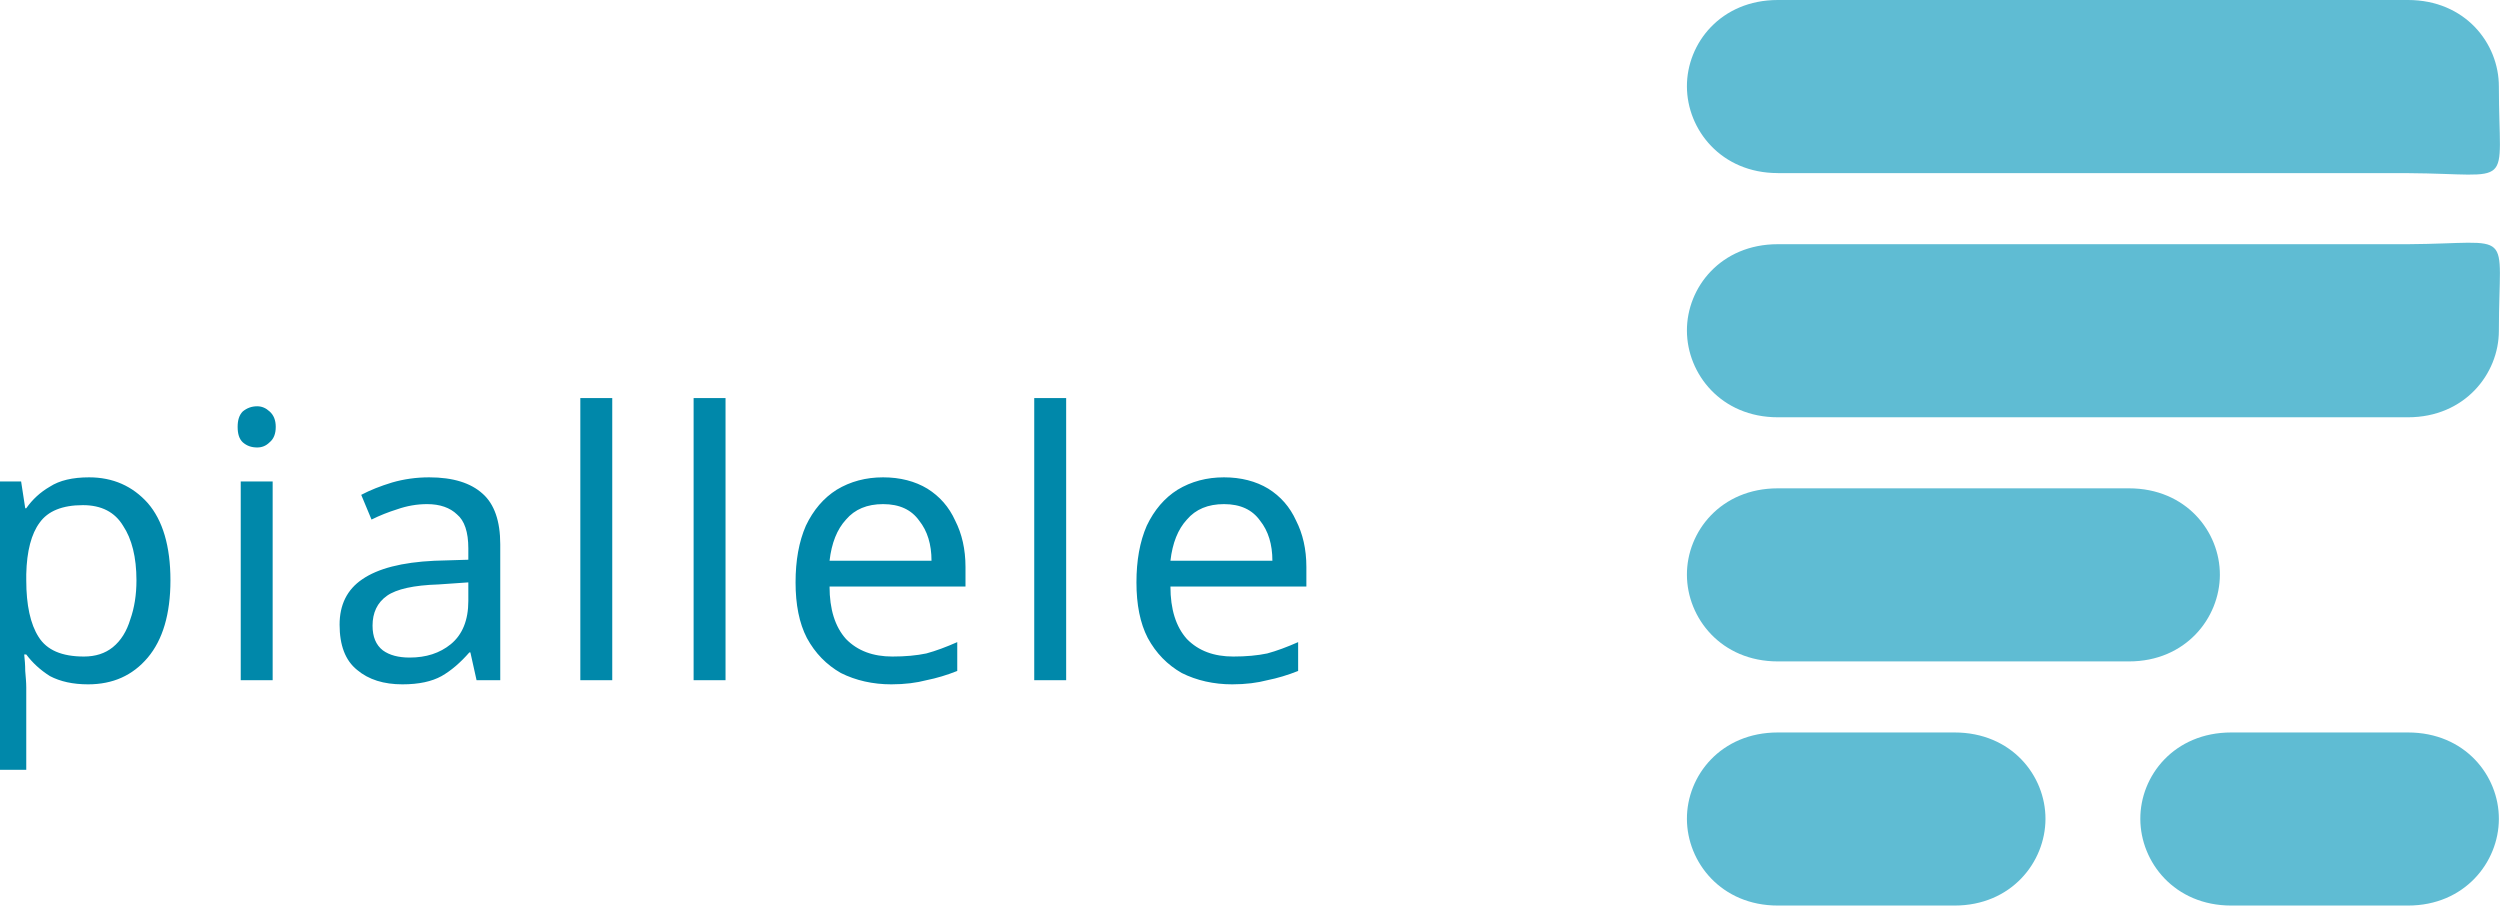
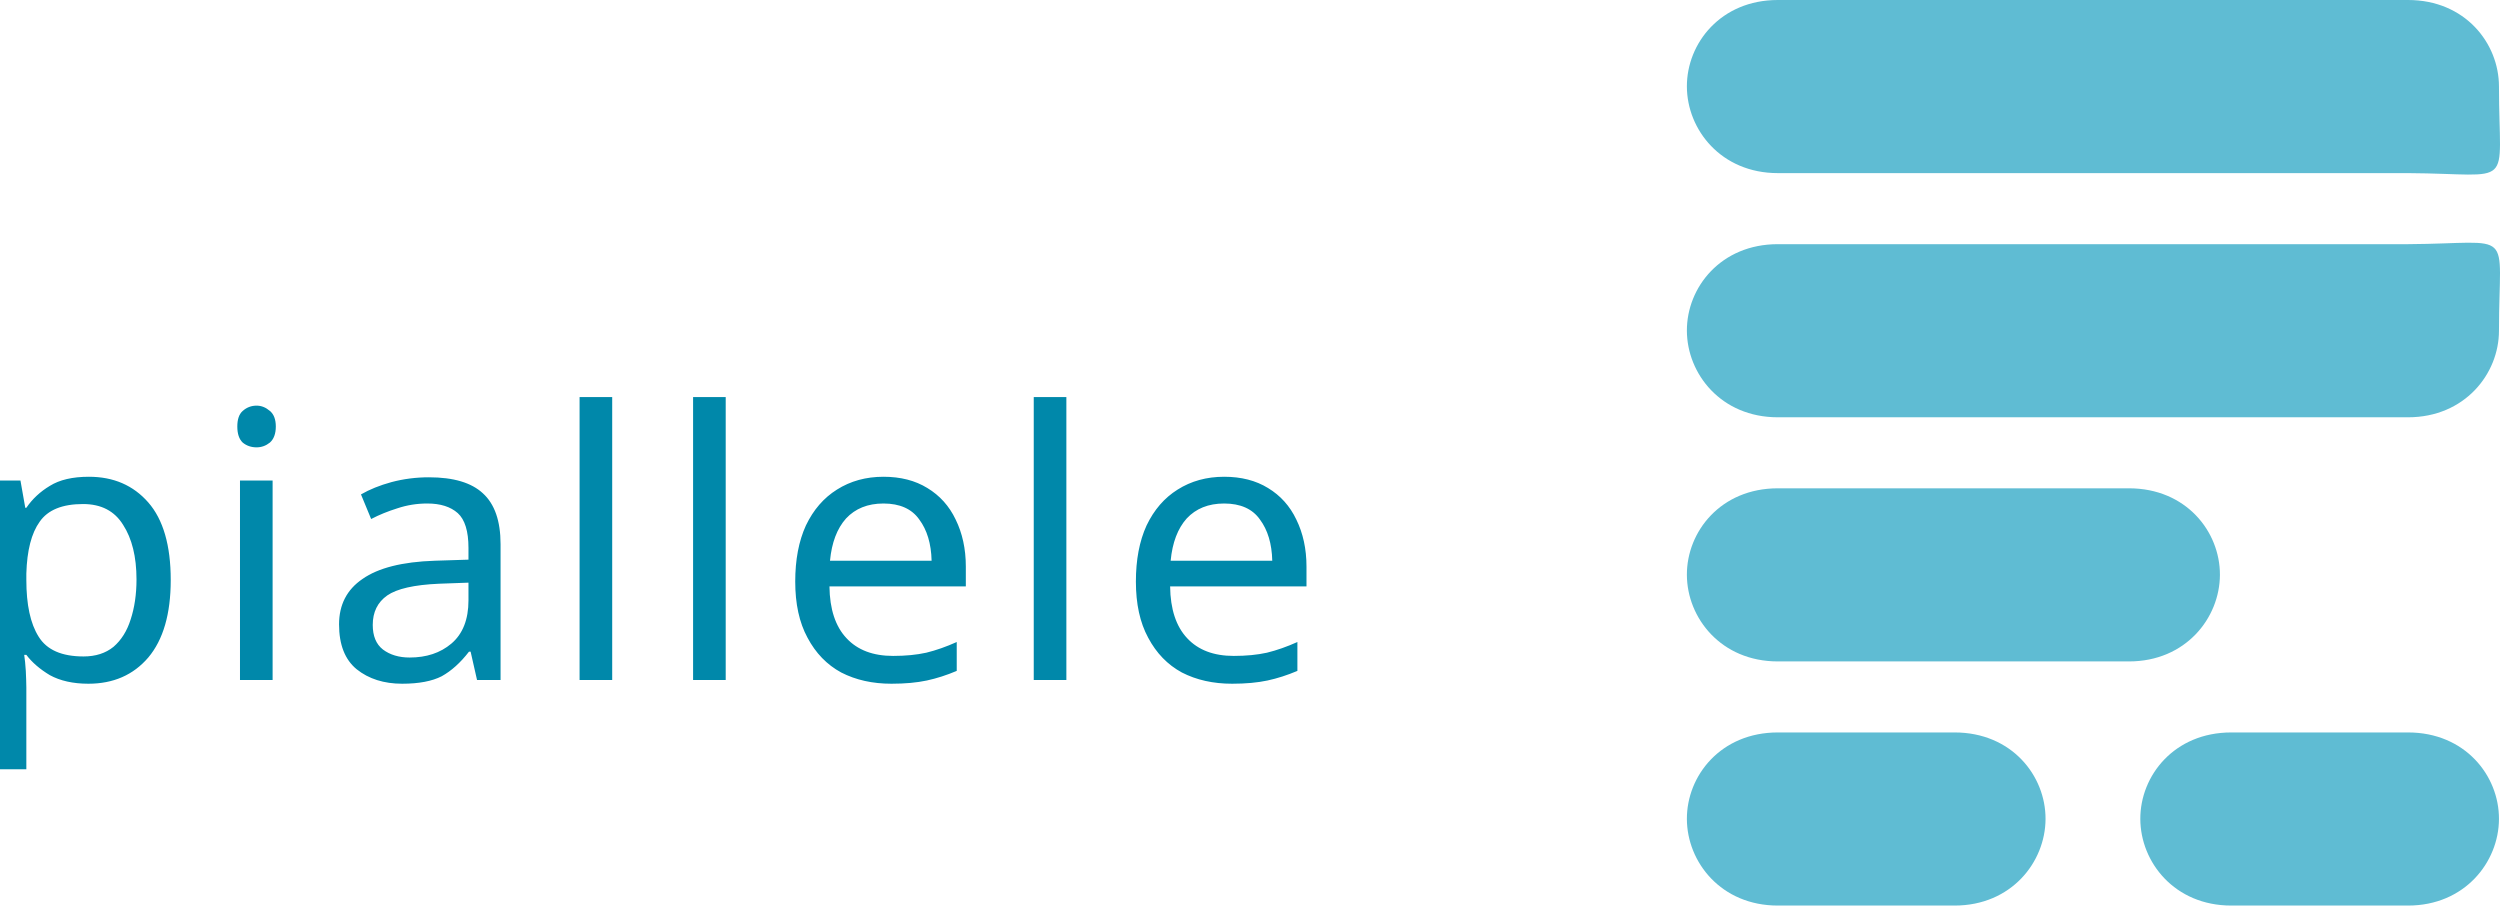
- <svg xmlns="http://www.w3.org/2000/svg" width="37.93mm" height="13.739mm" viewBox="0 0 37.93 13.739" version="1.1" id="svg756">
+ <svg xmlns="http://www.w3.org/2000/svg" width="73.043mm" height="26.458mm" viewBox="0 0 73.043 26.458" version="1.1" id="svg756">
  <defs id="defs750" />
-   <path style="fill:#5fbcd3;stroke:none;stroke-width:0.15px;stroke-linecap:butt;stroke-linejoin:miter;stroke-opacity:1" d="m 26.973,2.627 h 9.561 c 1.644,0.01 1.379,0.274 1.379,-1.313 C 37.914,0.655 37.399,0 36.534,0 h -9.561 c -0.864,0 -1.382,0.655 -1.379,1.313 0.002,0.655 0.519,1.313 1.379,1.313 z" id="path29078" />
-   <path style="fill:#5fbcd3;stroke:none;stroke-width:0.15px;stroke-linecap:butt;stroke-linejoin:miter;stroke-opacity:1" d="m 26.973,6.331 h 9.561 c 0.86,0 1.379,-0.658 1.379,-1.313 0,-1.588 0.265,-1.323 -1.379,-1.313 h -9.561 c -0.864,0 -1.382,0.655 -1.379,1.313 0.002,0.655 0.519,1.313 1.379,1.313 z" id="path29080" />
-   <path style="fill:#5fbcd3;stroke:none;stroke-width:0.15px;stroke-linecap:butt;stroke-linejoin:miter;stroke-opacity:1" d="m 26.973,10.035 h 5.328 c 0.86,0 1.377,-0.658 1.379,-1.313 0.002,-0.658 -0.515,-1.313 -1.379,-1.313 h -5.328 c -0.864,0 -1.382,0.655 -1.379,1.313 0.002,0.655 0.519,1.313 1.379,1.313 z" id="path29082" />
-   <text xml:space="preserve" style="font-size:5.644px;line-height:1.25;font-family:sans-serif;letter-spacing:0.265px;word-spacing:0px;stroke-width:0.265" x="74.574" y="10.317" id="text29086">
-     <tspan id="tspan29084" style="text-align:end;letter-spacing:0.265px;text-anchor:end;fill:#0088aa;stroke-width:0.265" x="25.042" y="10.317" dy="0" rotate="0 0 0 0 0 0 0 0 0 0">epiallele</tspan>
+   <path style="fill:#5fbcd3;stroke:none;stroke-width:0.29px;stroke-linecap:butt;stroke-linejoin:miter;stroke-opacity:1" d="M 51.943,5.058 H 70.356 C 73.522,5.077 73.013,5.586 73.013,2.529 73.013,1.261 72.021,0 70.356,0 H 51.943 c -1.665,0 -2.661,1.261 -2.657,2.529 0.004,1.261 1,2.529 2.657,2.529 z" id="path29078" />
+   <path style="fill:#5fbcd3;stroke:none;stroke-width:0.29px;stroke-linecap:butt;stroke-linejoin:miter;stroke-opacity:1" d="m 51.943,12.192 h 18.413 c 1.656,0 2.657,-1.268 2.657,-2.529 0,-3.057 0.51,-2.548 -2.657,-2.529 H 51.943 c -1.665,0 -2.661,1.261 -2.657,2.529 0.004,1.261 1,2.529 2.657,2.529 z" id="path29080" />
+   <path style="fill:#5fbcd3;stroke:none;stroke-width:0.29px;stroke-linecap:butt;stroke-linejoin:miter;stroke-opacity:1" d="m 51.943,19.325 h 10.26 c 1.656,0 2.652,-1.268 2.657,-2.529 0.004,-1.268 -0.992,-2.529 -2.657,-2.529 H 51.943 c -1.665,0 -2.661,1.261 -2.657,2.529 0.004,1.261 1,2.529 2.657,2.529 z" id="path29082" />
+   <text xml:space="preserve" style="font-size:10.87px;line-height:1.25;font-family:sans-serif;letter-spacing:0.51px;word-spacing:0px;stroke-width:0.51" x="143.611" y="19.868" id="text29086">
+     <tspan id="tspan29084" style="text-align:end;letter-spacing:0.51px;text-anchor:end;fill:#0088aa;stroke-width:0.51" x="48.224" y="19.868" dy="0" rotate="0 0 0 0 0 0 0 0 0 0">epiallele</tspan>
  </text>
-   <path style="fill:#5fbcd3;stroke:none;stroke-width:0.15px;stroke-linecap:butt;stroke-linejoin:miter;stroke-opacity:1" d="m 26.973,13.739 h 2.682 c 0.86,0 1.377,-0.658 1.379,-1.313 0.002,-0.658 -0.515,-1.313 -1.379,-1.313 h -2.682 c -0.864,0 -1.382,0.655 -1.379,1.313 0.002,0.655 0.519,1.313 1.379,1.313 z" id="path29088" />
-   <path style="fill:#5fbcd3;stroke:none;stroke-width:0.15px;stroke-linecap:butt;stroke-linejoin:miter;stroke-opacity:1" d="m 33.852,13.739 h 2.682 c 0.86,0 1.377,-0.658 1.379,-1.313 0.002,-0.658 -0.515,-1.313 -1.379,-1.313 H 33.852 c -0.864,0 -1.382,0.655 -1.379,1.313 0.002,0.655 0.519,1.313 1.379,1.313 z" id="path29090" />
+   <path style="fill:#5fbcd3;stroke:none;stroke-width:0.29px;stroke-linecap:butt;stroke-linejoin:miter;stroke-opacity:1" d="m 51.943,26.458 h 5.165 c 1.656,0 2.652,-1.268 2.657,-2.529 0.004,-1.268 -0.992,-2.529 -2.657,-2.529 h -5.165 c -1.665,0 -2.661,1.261 -2.657,2.529 0.004,1.261 1,2.529 2.657,2.529 z" id="path29088" />
+   <path style="fill:#5fbcd3;stroke:none;stroke-width:0.29px;stroke-linecap:butt;stroke-linejoin:miter;stroke-opacity:1" d="m 65.191,26.458 h 5.165 c 1.656,0 2.652,-1.268 2.657,-2.529 0.004,-1.268 -0.992,-2.529 -2.657,-2.529 h -5.165 c -1.665,0 -2.661,1.261 -2.657,2.529 0.004,1.261 1,2.529 2.657,2.529 z" id="path29090" />
</svg>
